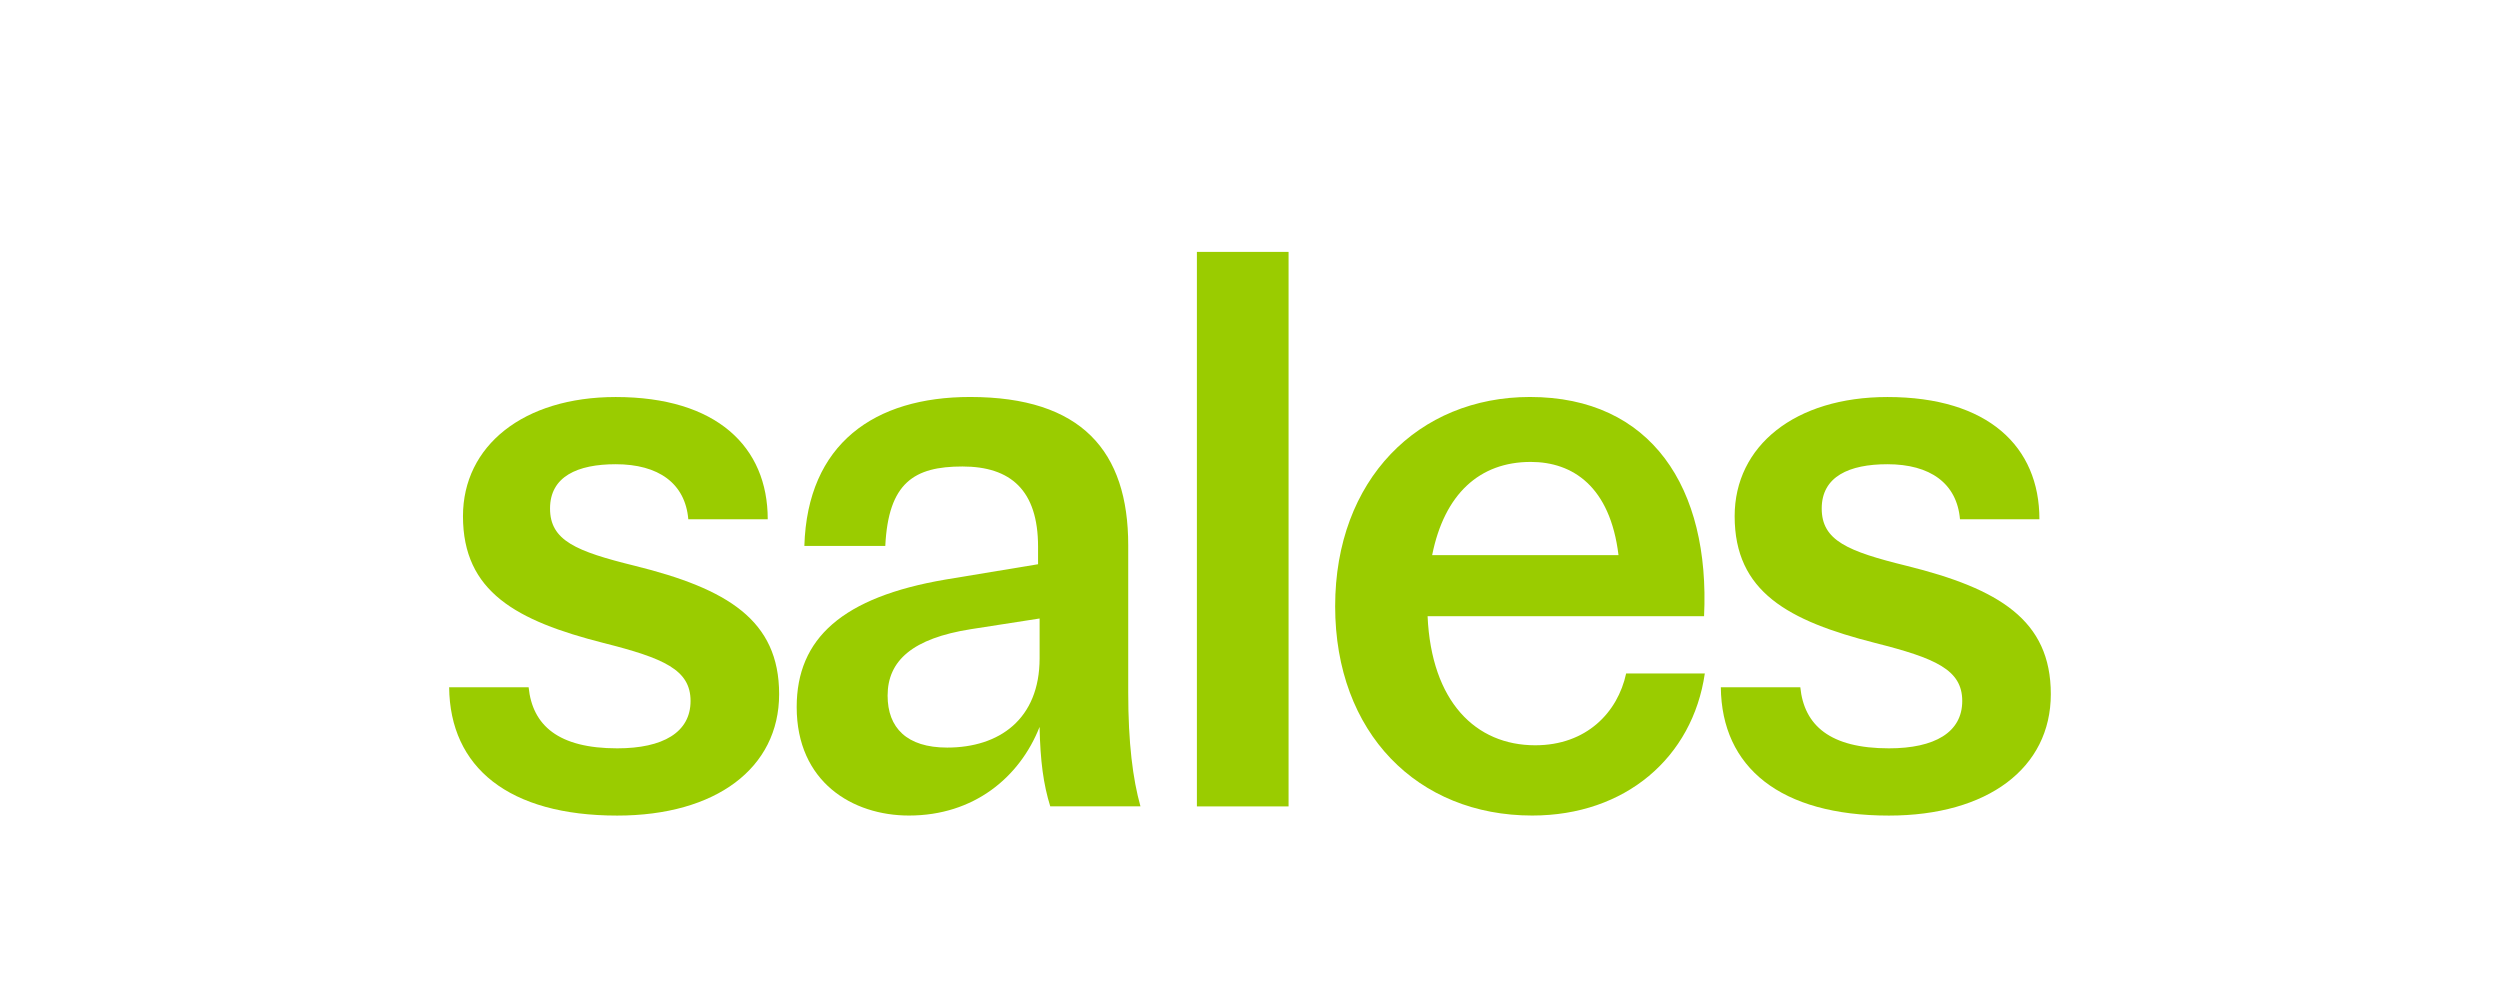
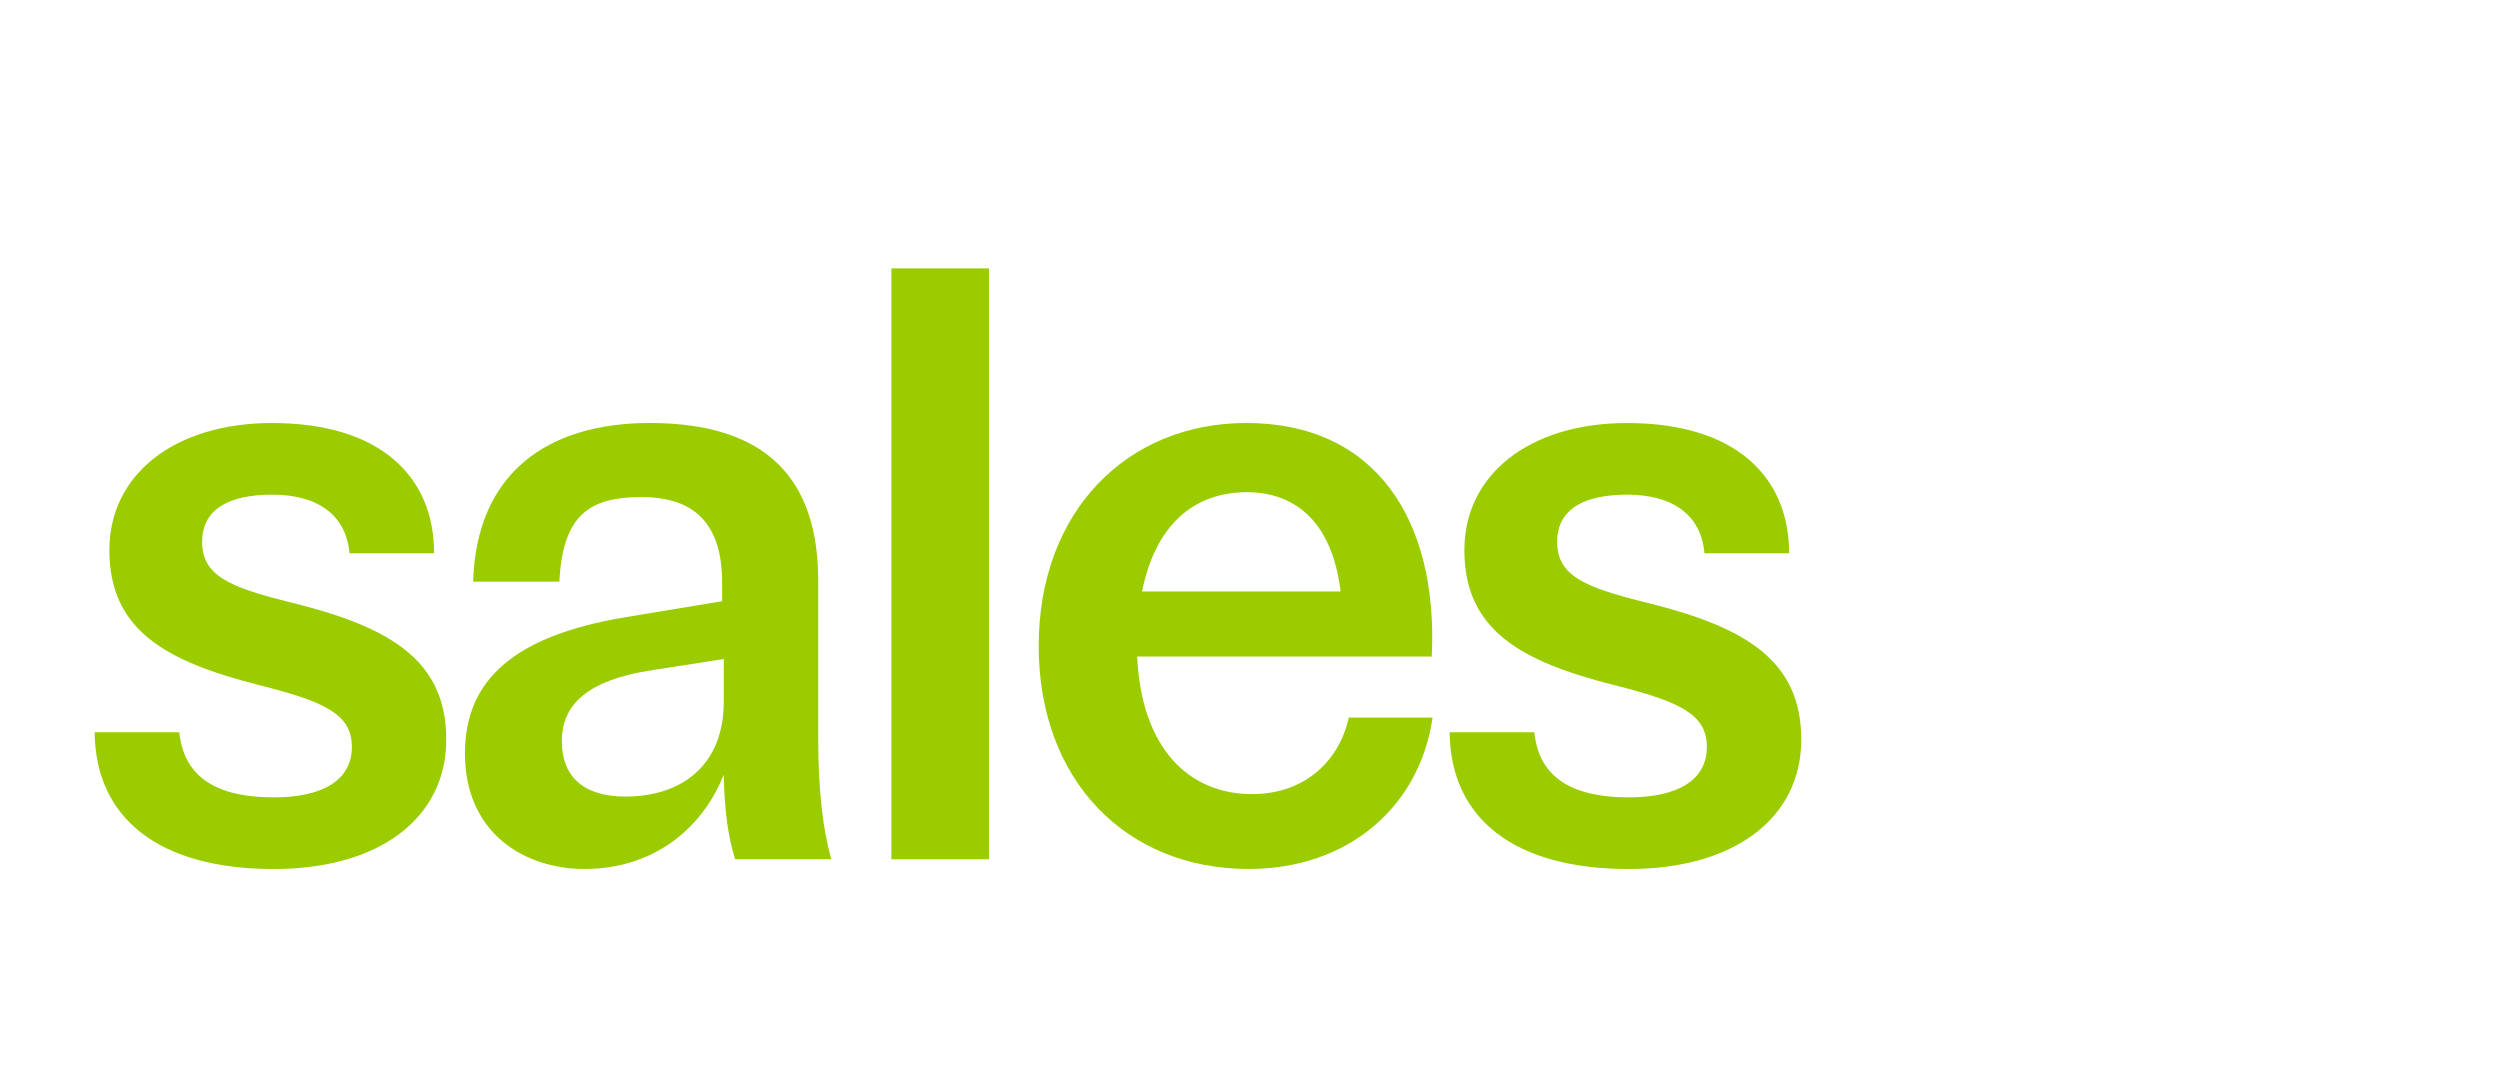
- <svg xmlns="http://www.w3.org/2000/svg" id="Capa_1" data-name="Capa 1" viewBox="0 0 596.69 238.64">
+ <svg xmlns="http://www.w3.org/2000/svg" id="Capa_1" data-name="Capa 1" viewBox="0 0 560 238.64" preserveAspectRatio="xMinYMid meet">
  <defs>
    <style>
      .cls-1 {
        fill: #9acc00;
      }
    </style>
  </defs>
-   <path class="cls-1" d="M126.17,164.03c.91,9.12,7.11,14.58,21.15,14.58,10.94,0,17.5-3.83,17.5-11.3s-6.38-10.21-20.78-13.85c-20.78-5.29-33.54-12.21-33.54-30.26,0-16.77,14.4-28.44,36.46-28.44,24.06,0,36.28,11.85,36.28,29.17h-18.96c-.73-8.57-7.11-13.13-17.32-13.13-9.12,0-15.68,2.92-15.68,10.57s6.2,10.21,20.23,13.67c22.06,5.47,34.45,12.94,34.45,30.63s-15.13,28.99-38.65,28.99c-25.89,0-39.92-11.48-40.11-30.63h18.96Z" />
-   <path class="cls-1" d="M250.67,192.46c-1.64-5.29-2.37-10.76-2.55-18.96-4.74,12.03-15.68,21.15-31.17,21.15-13.49,0-26.8-8.02-26.8-25.89,0-16.41,10.94-26.25,35.55-30.44l22.06-3.65v-4.19c0-13.49-6.56-19.14-18.05-19.14s-17.68,3.83-18.41,18.96h-19.32c.73-24.43,16.77-35.55,39.56-35.55,26.62,0,37.74,12.94,37.74,35.37v35.18c0,12.03,1.09,20.6,2.92,27.16h-21.51ZM226.07,178.43c12.4,0,22.06-6.75,22.06-21.33v-9.48l-16.41,2.55c-13.85,2.19-19.87,7.47-19.87,15.86,0,7.66,4.56,12.4,14.22,12.4Z" />
-   <path class="cls-1" d="M307.55,60.12v132.35h-21.88V60.12h21.88Z" />
-   <path class="cls-1" d="M340.73,147.07c.91,20.42,11.49,30.81,25.7,30.81,12.21,0,19.69-7.84,21.69-17.14h18.78c-2.92,20.05-18.96,33.91-41.2,33.91-27.34,0-47.03-19.69-47.03-49.95s19.87-49.95,46.49-49.95c28.99,0,43.02,21.69,41.56,52.32h-65.99ZM341.82,132.49h44.48c-2-16.41-10.94-22.24-20.96-22.24-12.21,0-20.6,7.66-23.52,22.24Z" />
-   <path class="cls-1" d="M429.69,164.03c.91,9.12,7.11,14.58,21.15,14.58,10.94,0,17.5-3.83,17.5-11.3s-6.38-10.21-20.78-13.85c-20.78-5.29-33.54-12.21-33.54-30.26,0-16.77,14.4-28.44,36.46-28.44,24.06,0,36.28,11.85,36.28,29.17h-18.96c-.73-8.57-7.11-13.13-17.32-13.13-9.12,0-15.68,2.92-15.68,10.57s6.2,10.21,20.23,13.67c22.06,5.47,34.45,12.94,34.45,30.63s-15.13,28.99-38.65,28.99c-25.89,0-39.92-11.48-40.11-30.63h18.96Z" />
+   <g transform="translate(-86,0)">
+     <path class="cls-1" d="M126.17,164.03c.91,9.12,7.11,14.58,21.15,14.58,10.94,0,17.5-3.83,17.5-11.3s-6.38-10.21-20.78-13.85c-20.78-5.29-33.54-12.21-33.54-30.26,0-16.77,14.4-28.44,36.46-28.44,24.06,0,36.28,11.85,36.28,29.17h-18.96c-.73-8.57-7.11-13.13-17.32-13.13-9.12,0-15.68,2.92-15.68,10.57s6.2,10.21,20.23,13.67c22.06,5.47,34.45,12.94,34.45,30.63s-15.13,28.99-38.65,28.99c-25.89,0-39.92-11.48-40.11-30.63h18.96Z" />
+     <path class="cls-1" d="M250.67,192.46c-1.64-5.29-2.37-10.76-2.55-18.96-4.74,12.03-15.68,21.15-31.17,21.15-13.49,0-26.8-8.02-26.8-25.89,0-16.41,10.94-26.25,35.55-30.44l22.06-3.65v-4.19c0-13.49-6.56-19.14-18.05-19.14s-17.68,3.83-18.41,18.96h-19.32c.73-24.43,16.77-35.55,39.56-35.55,26.62,0,37.74,12.94,37.74,35.37v35.18c0,12.03,1.09,20.6,2.92,27.16h-21.51ZM226.07,178.43c12.4,0,22.06-6.75,22.06-21.33v-9.48l-16.41,2.55c-13.85,2.19-19.87,7.47-19.87,15.86,0,7.66,4.56,12.4,14.22,12.4Z" />
+     <path class="cls-1" d="M307.55,60.12v132.35h-21.88V60.12h21.88Z" />
+     <path class="cls-1" d="M340.73,147.07c.91,20.42,11.49,30.81,25.7,30.81,12.21,0,19.69-7.84,21.69-17.14h18.78c-2.92,20.05-18.96,33.91-41.2,33.91-27.34,0-47.03-19.69-47.03-49.95s19.87-49.95,46.49-49.95c28.99,0,43.02,21.69,41.56,52.32h-65.99ZM341.82,132.49h44.48c-2-16.41-10.94-22.24-20.96-22.24-12.21,0-20.6,7.66-23.52,22.24Z" />
+     <path class="cls-1" d="M429.69,164.03c.91,9.12,7.11,14.58,21.15,14.58,10.94,0,17.5-3.83,17.5-11.3s-6.38-10.21-20.78-13.85c-20.78-5.29-33.54-12.21-33.54-30.26,0-16.77,14.4-28.44,36.46-28.44,24.06,0,36.28,11.85,36.28,29.17h-18.96c-.73-8.57-7.11-13.13-17.32-13.13-9.12,0-15.68,2.92-15.68,10.57s6.2,10.21,20.23,13.67c22.06,5.47,34.45,12.94,34.45,30.63s-15.13,28.99-38.65,28.99c-25.89,0-39.92-11.48-40.11-30.63h18.96Z" />
+   </g>
</svg>
